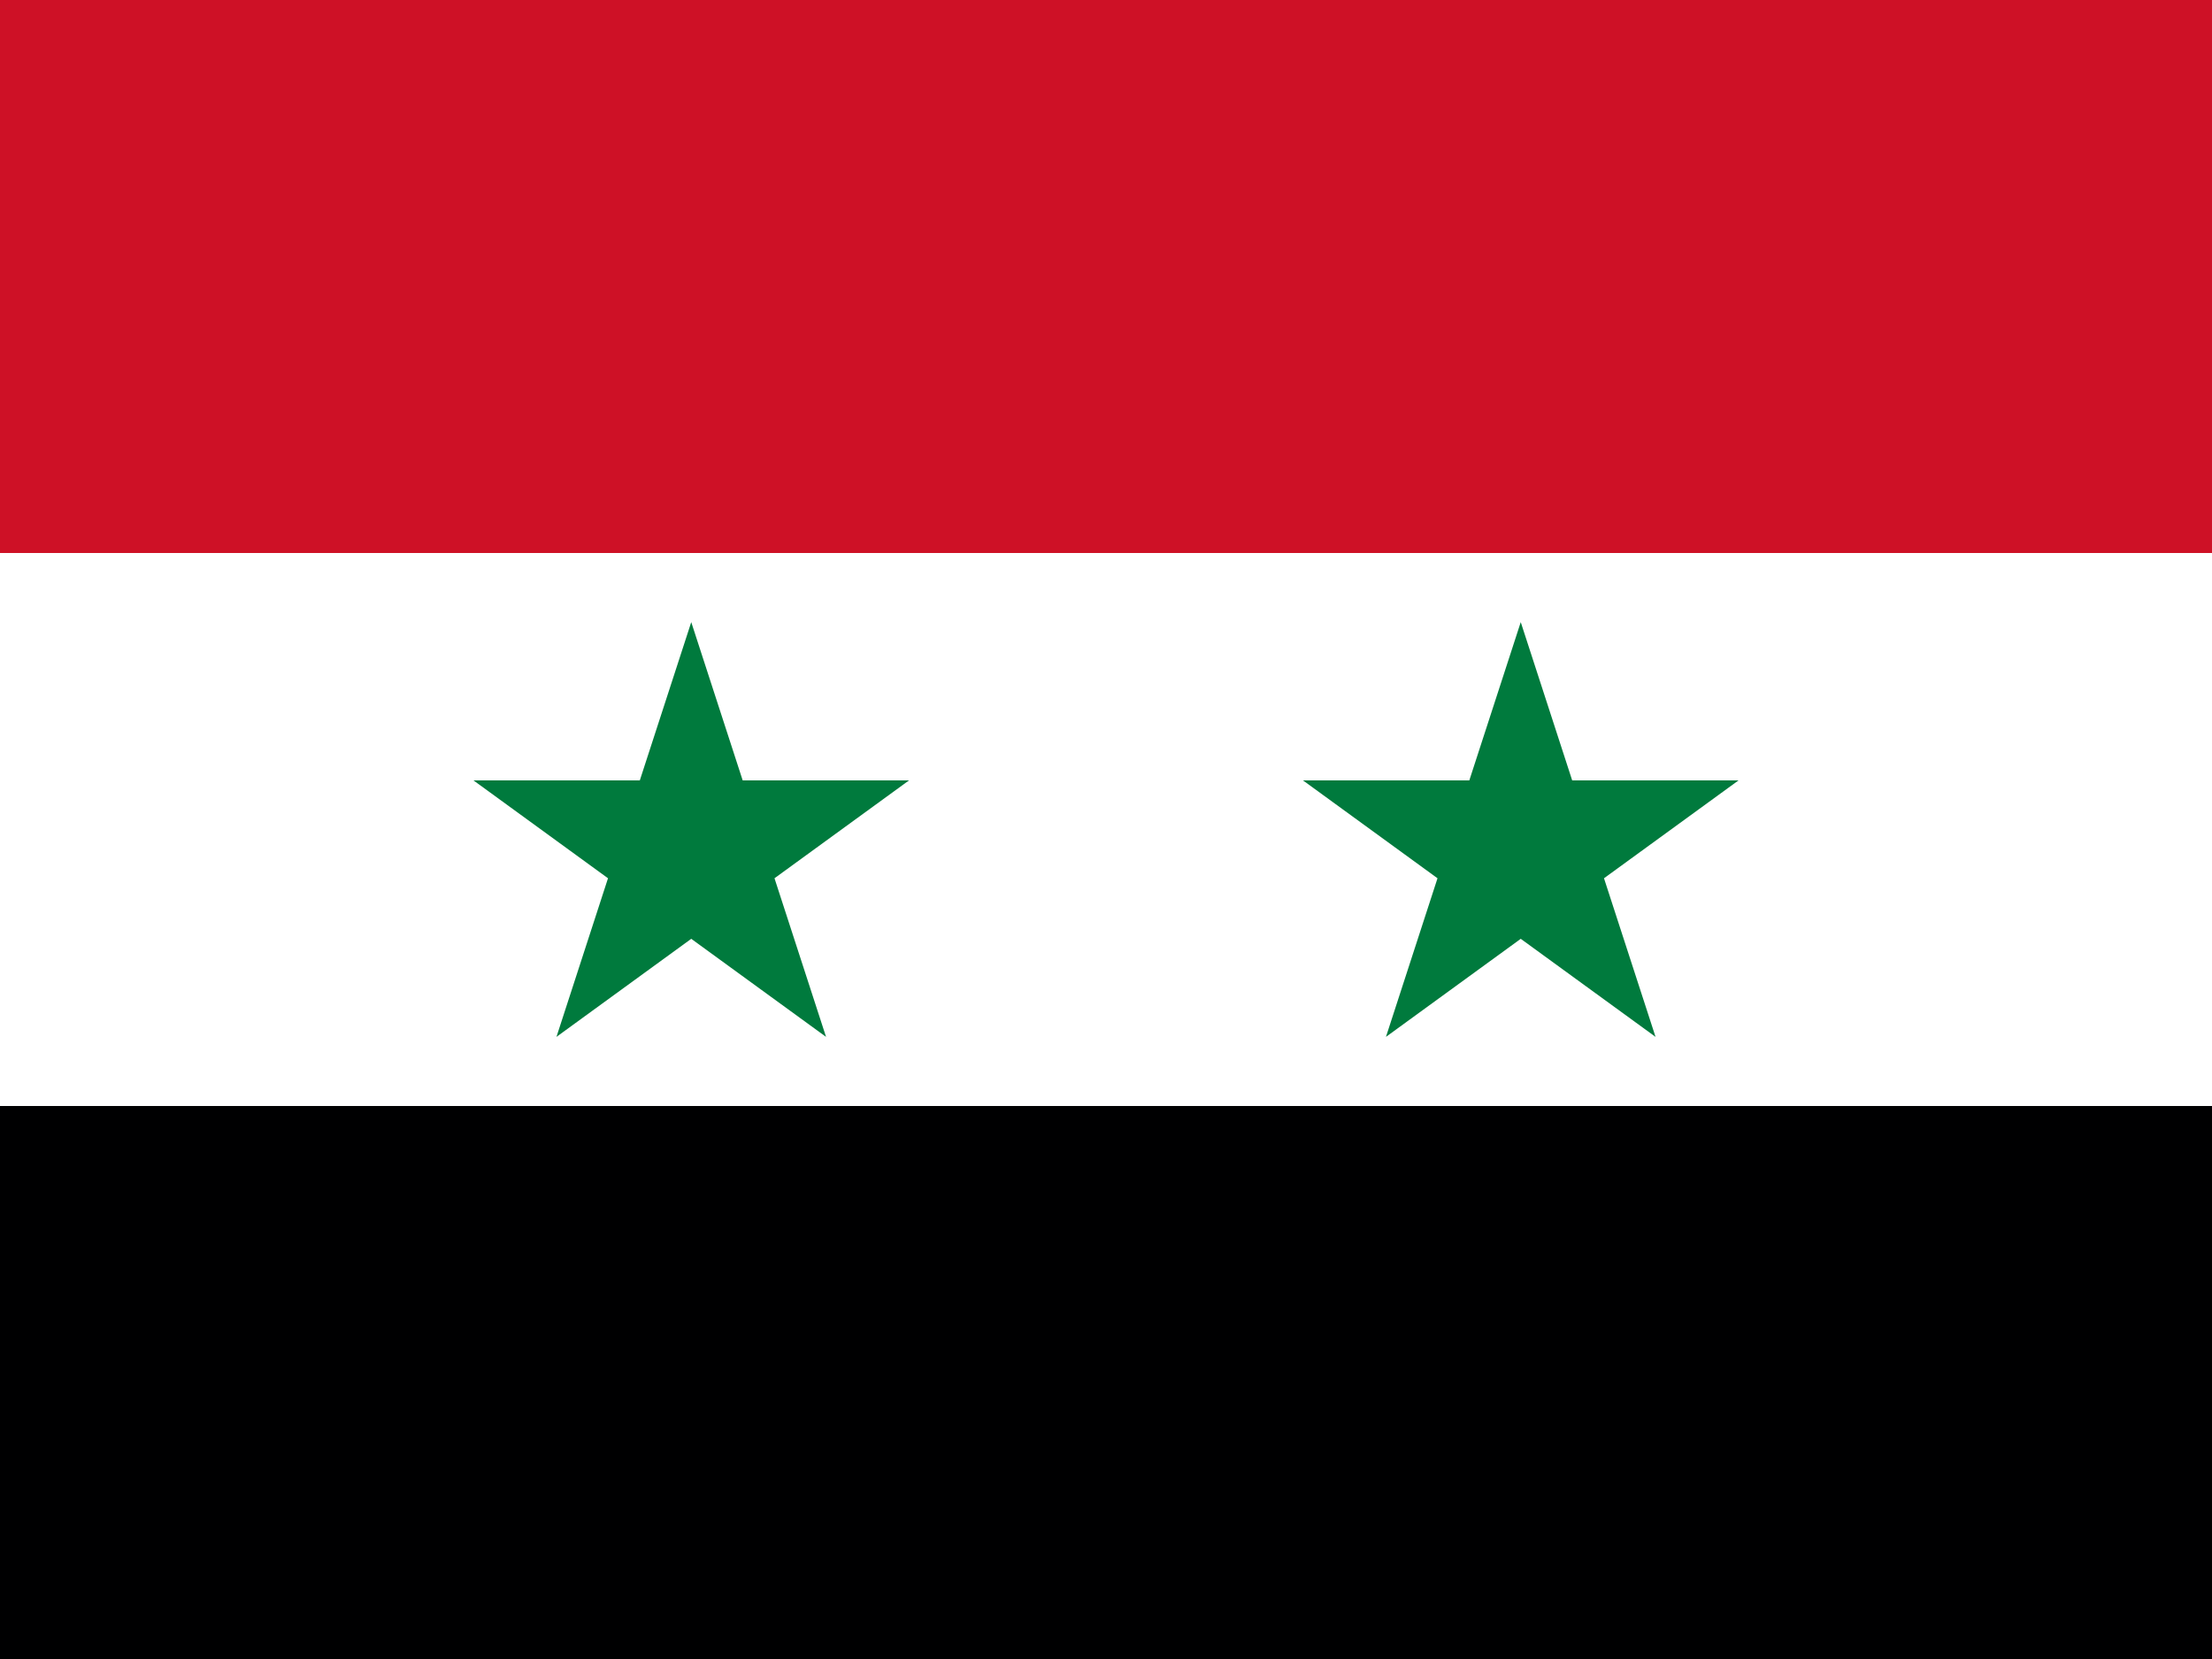
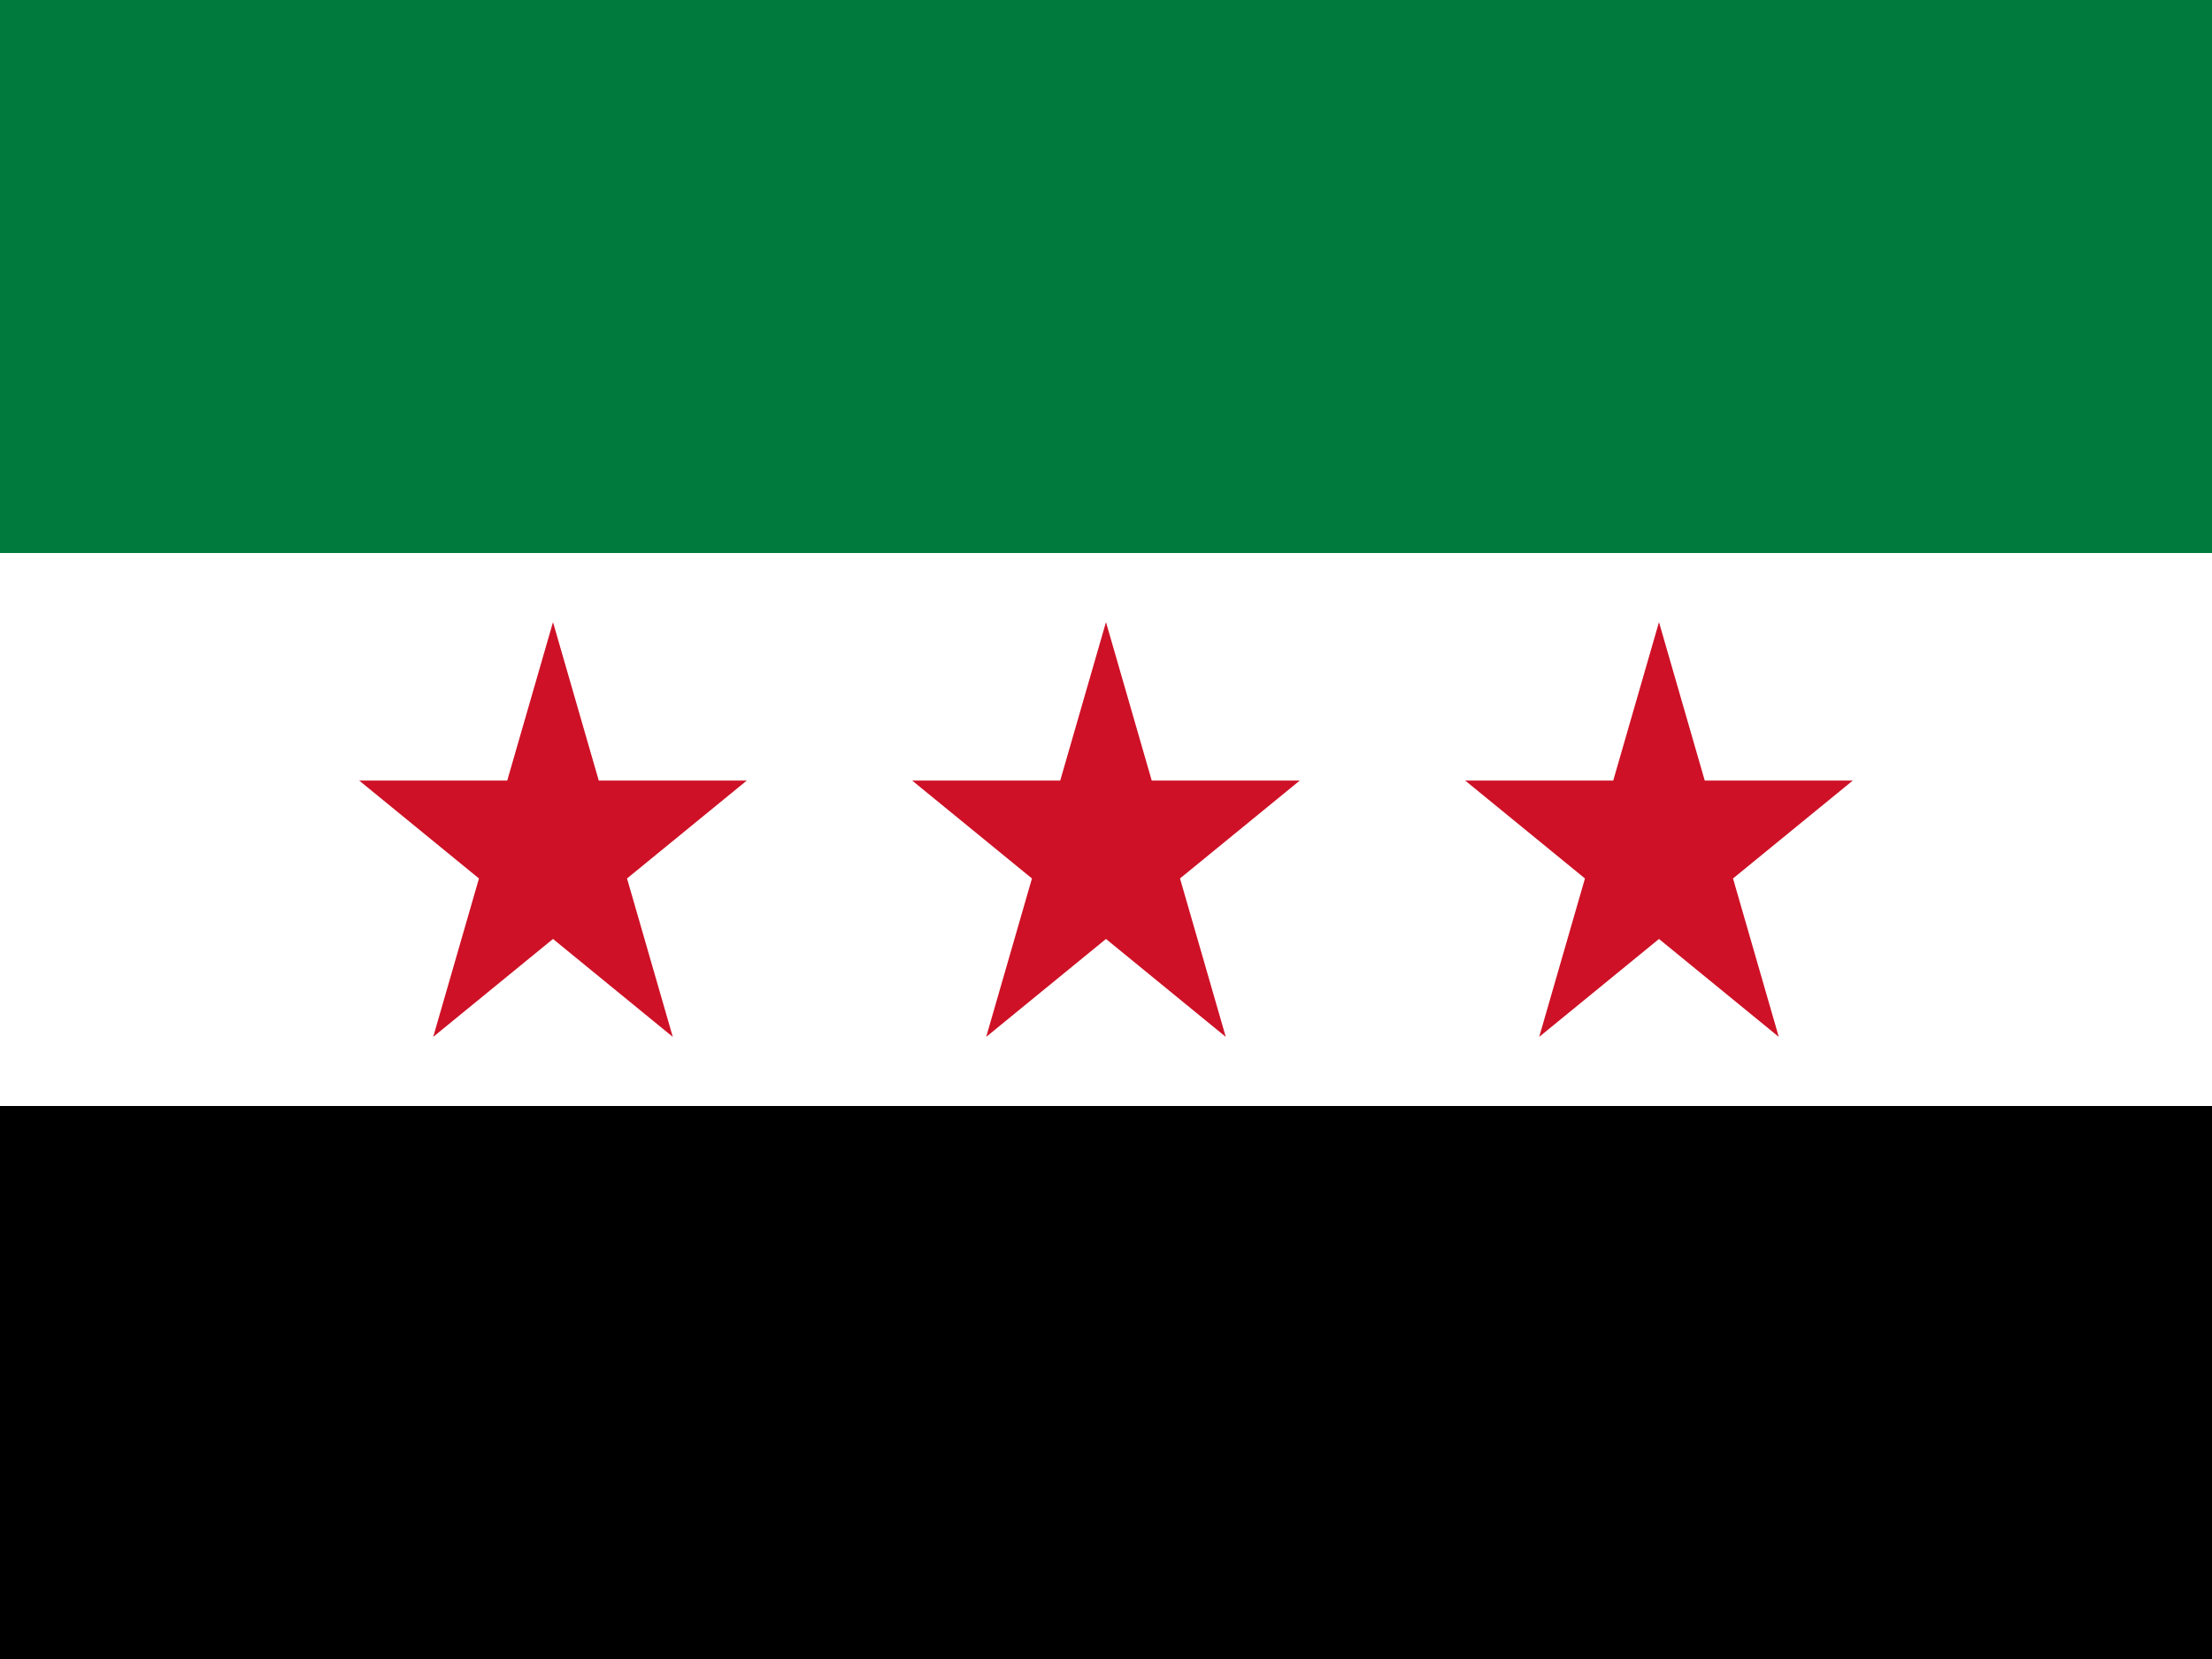
- <svg xmlns="http://www.w3.org/2000/svg" id="flag-icons-sy" viewBox="0 0 640 480">
-   <path fill="#000001" d="M0 0h640v480H0Z" />
-   <path fill="#fff" d="M0 0h640v320H0Z" />
-   <path fill="#ce1126" d="M0 0h640v160H0Z" />
-   <path fill="#007a3d" d="m161 300 39-120 39 120-102-74.2h126M401 300l39-120 39 120-102-74.2h126" />
+ <svg xmlns="http://www.w3.org/2000/svg" width="640" height="480" viewBox="0 0 640 480" fill="none">
+   <g clip-path="url(#clip0_118_19)">
+     <path d="M0 0H640V480H0V0Z" fill="black" />
+     <path d="M0 0H640V320H0V0Z" fill="white" />
+     <path d="M0 0H640V160H0V0Z" fill="#007A3D" />
+     <path d="M125.34 300L159.999 180L194.657 300L103.919 225.836H216.075M445.338 300L479.996 180L514.654 300L423.916 225.836H536.073M285.335 300L319.993 180L354.651 300L263.913 225.836H376.07" fill="#CE1126" />
+   </g>
+   <defs>
+     <clipPath id="clip0_118_19">
+       <rect width="640" height="480" fill="white" />
+     </clipPath>
+   </defs>
</svg>
